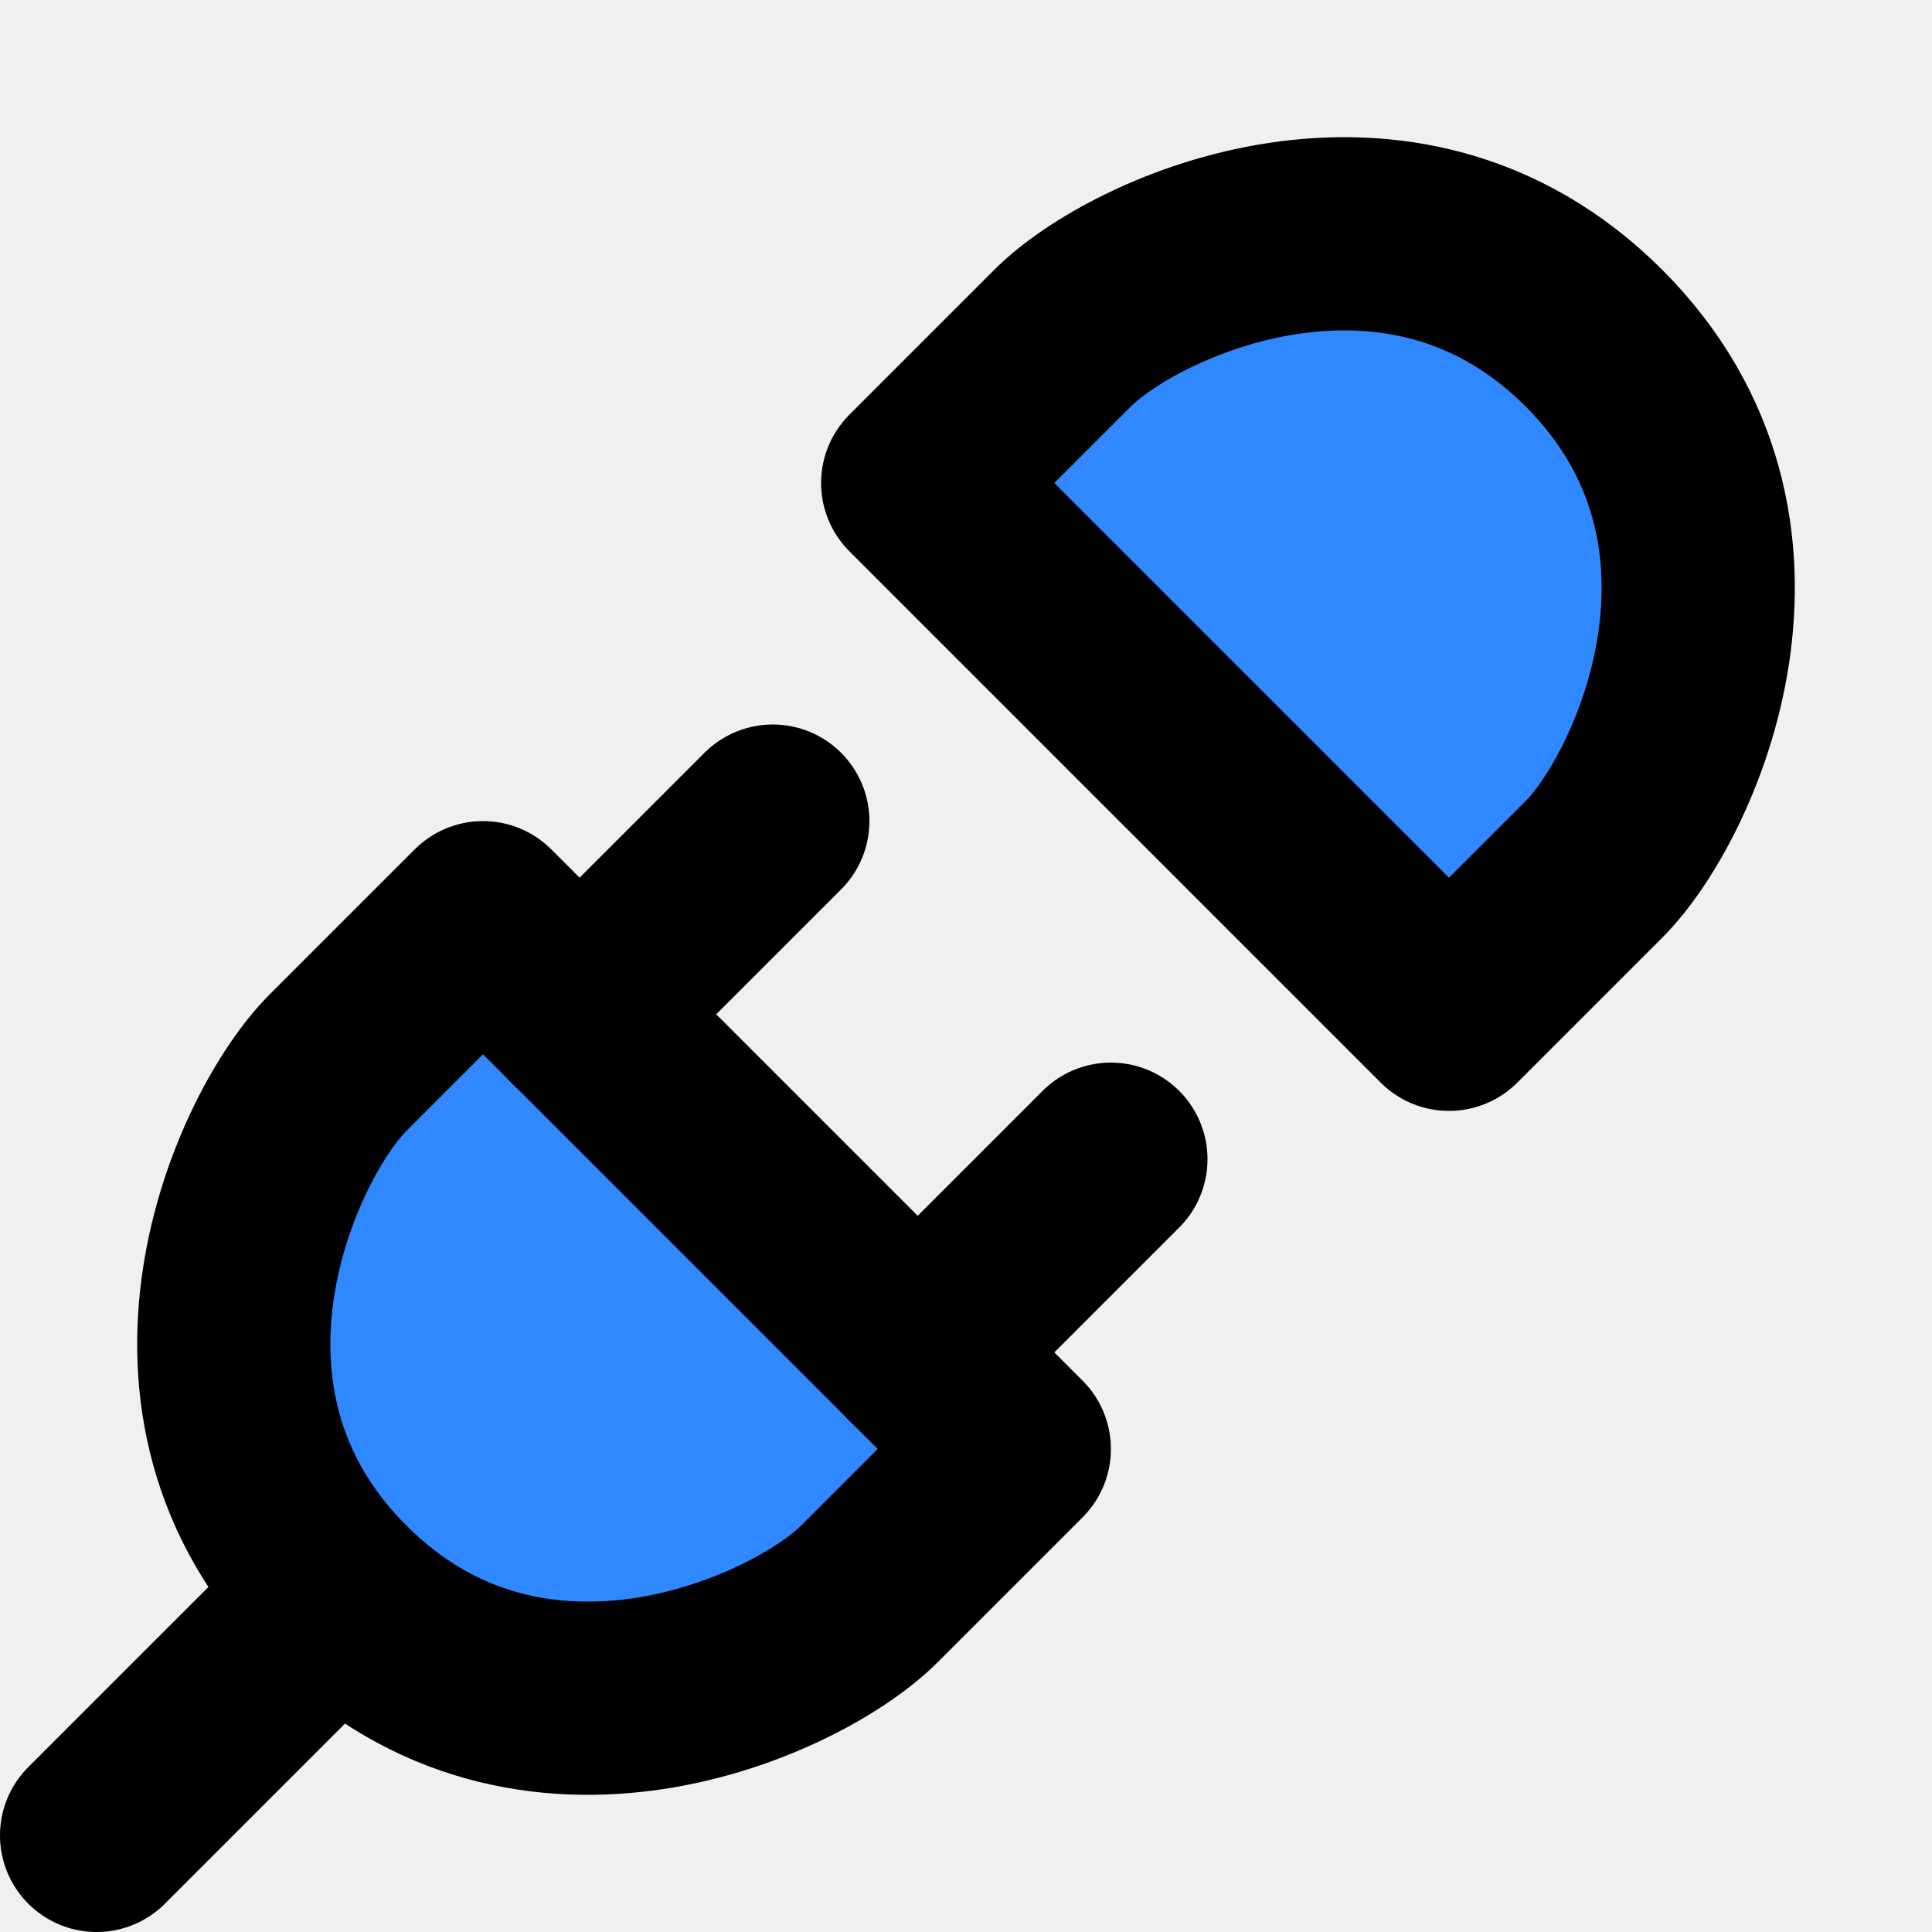
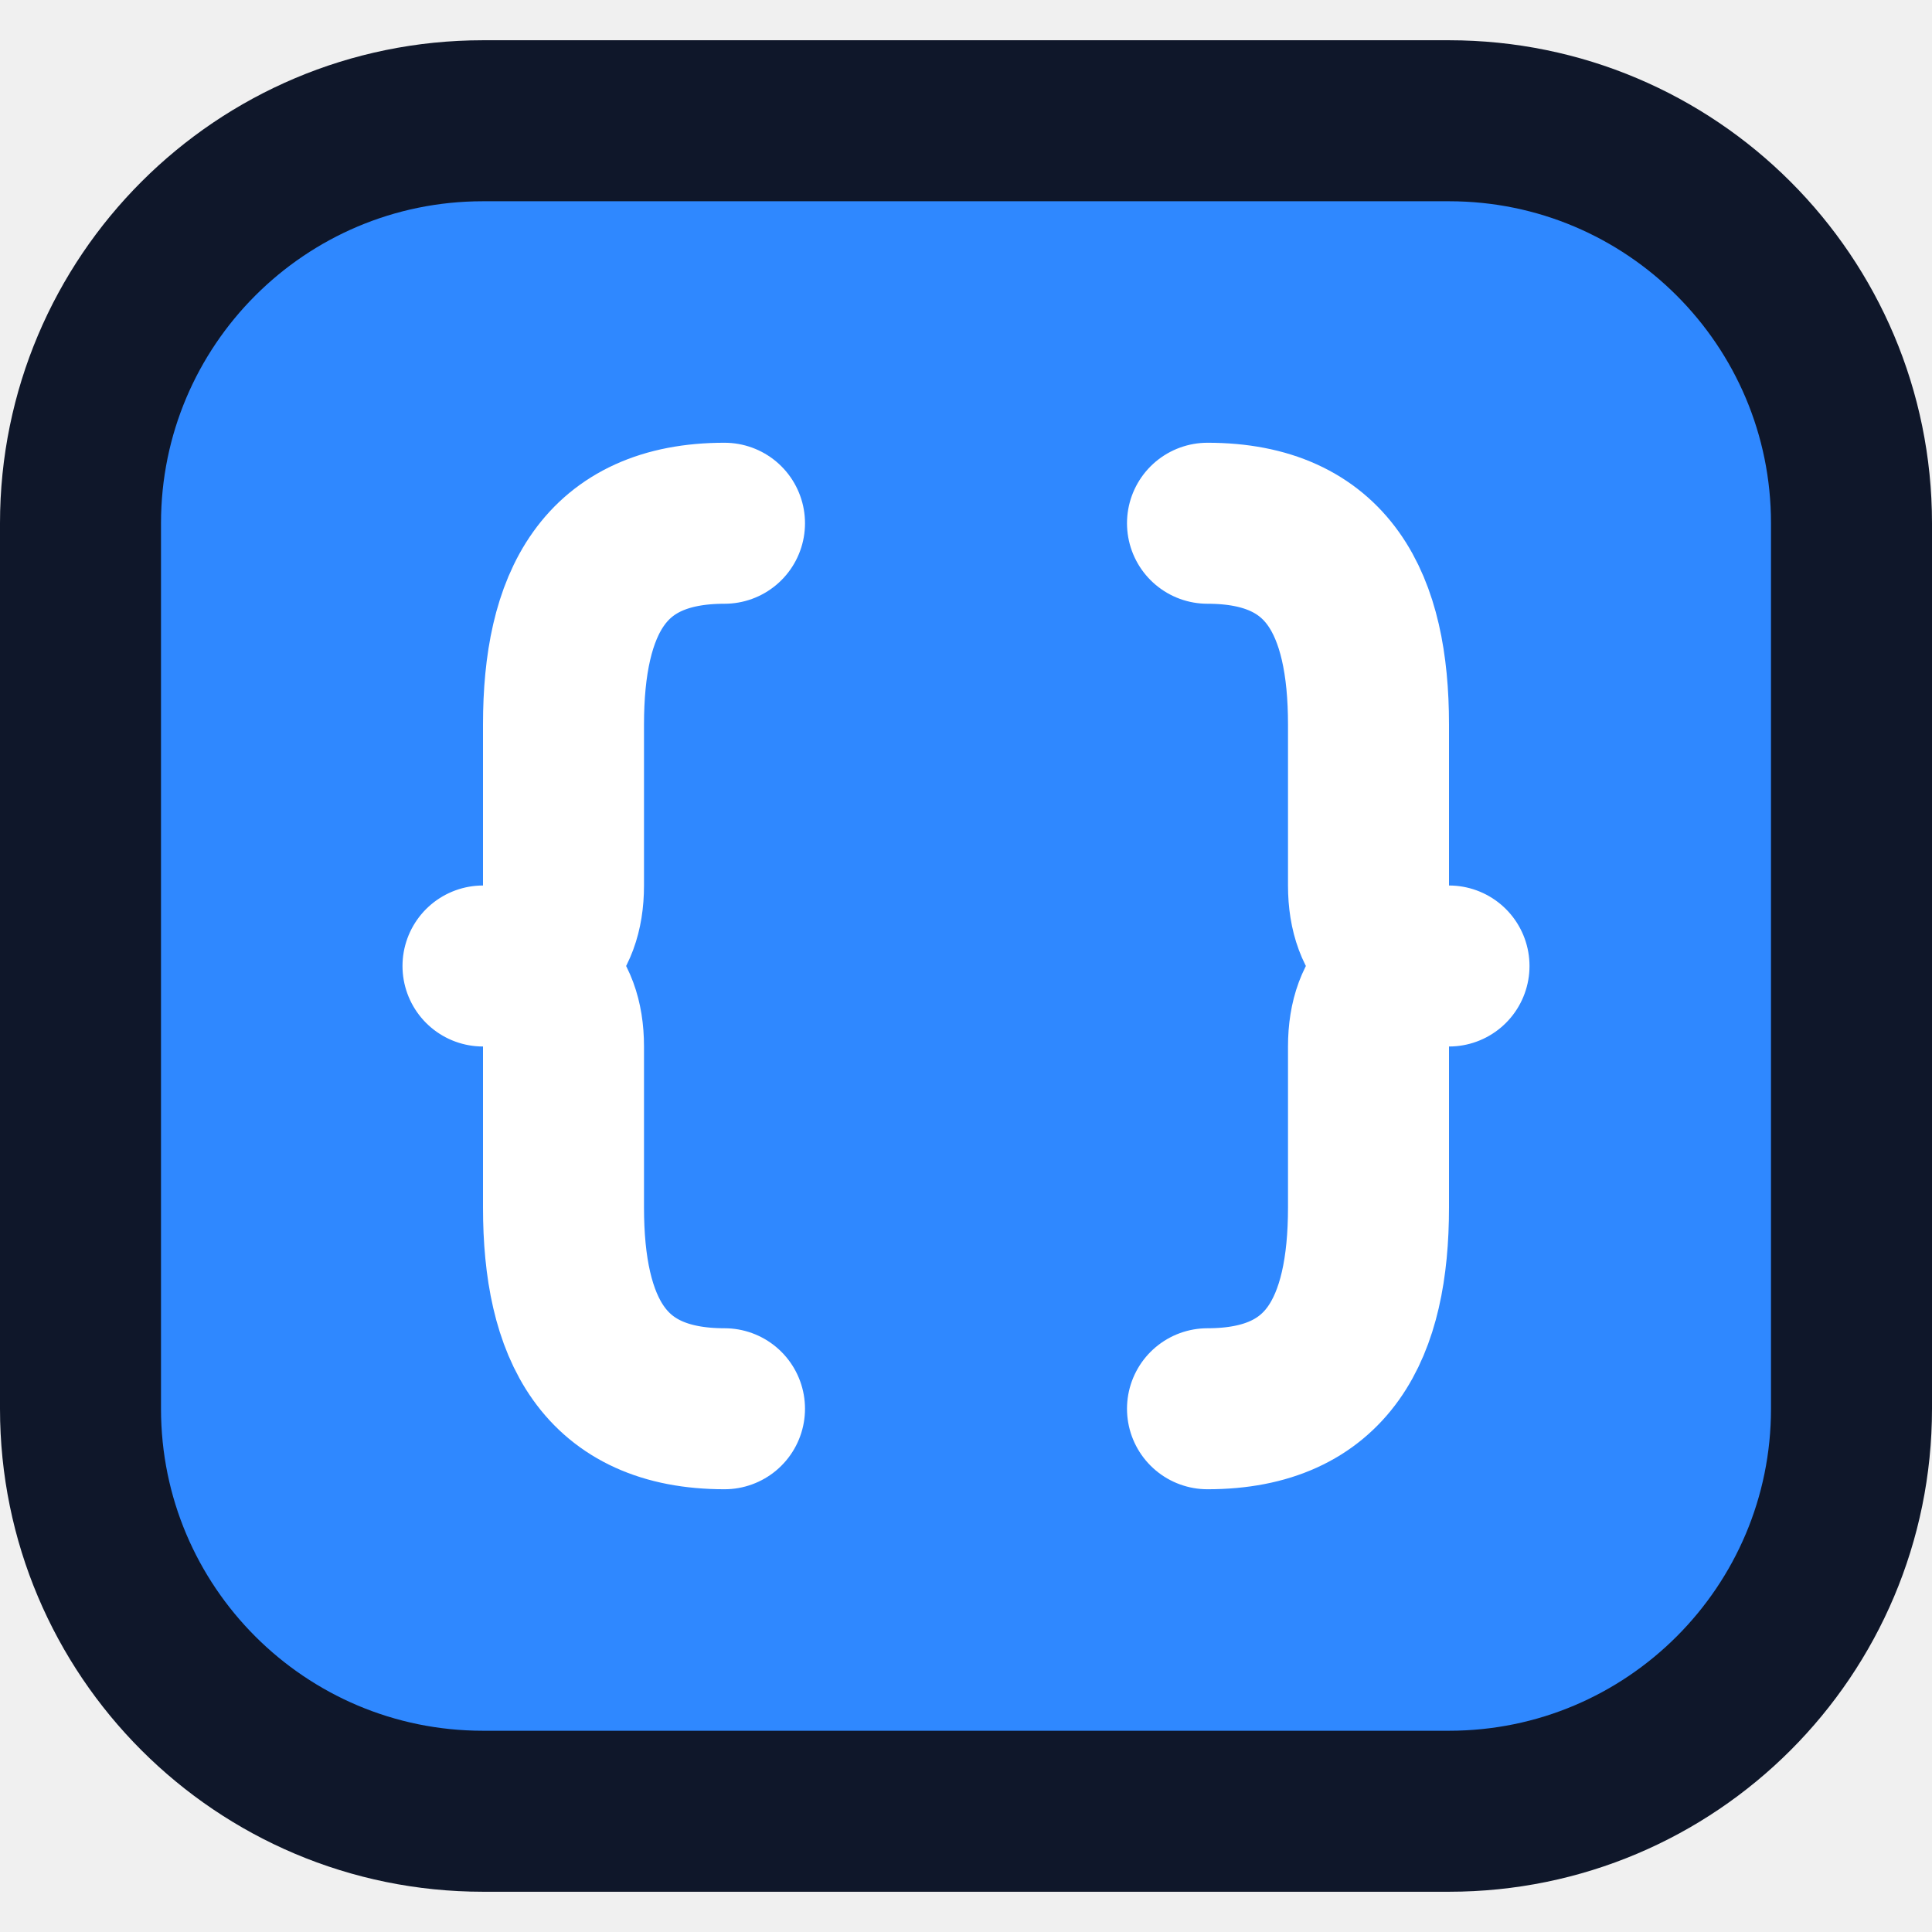
- <svg xmlns="http://www.w3.org/2000/svg" fill="none" viewBox="4 4 40 40">
-   <path fill="#2f88ff" stroke="#000" stroke-linecap="round" stroke-linejoin="round" stroke-width="4" d="m37 22-3 3-11-11 3-3c1.5-1.5 7-4 11 0s1.5 9.5 0 11m-26 4 3-3 11 11-3 3c-1.5 1.5-7 4-11 0s-1.5-9.5 0-11" />
-   <path stroke="#000" stroke-linecap="round" stroke-linejoin="round" stroke-width="4" d="m23 32 4-4M6 42l5-5m5-12 4-4" />
+ <svg xmlns="http://www.w3.org/2000/svg" viewBox="0 0 24 24">
+   <rect x="1" y="1.5" width="22" height="21" rx="5" fill="#2f88ff" stroke="#0f172a" stroke-width="2" />
+   <path d="M9 6.5C7.5 6.5 7 7.5 7 9v2c0 .7-.4 1-1 1 .6 0 1 .3 1 1v2c0 1.5.5 2.5 2 2.5m6-11C16.5 6.5 17 7.5 17 9v2c0 .7.4 1 1 1-.6 0-1 .3-1 1v2c0 1.5-.5 2.5-2 2.5" fill="none" stroke="#fff" stroke-linecap="round" stroke-linejoin="round" stroke-width="2" />
</svg>
